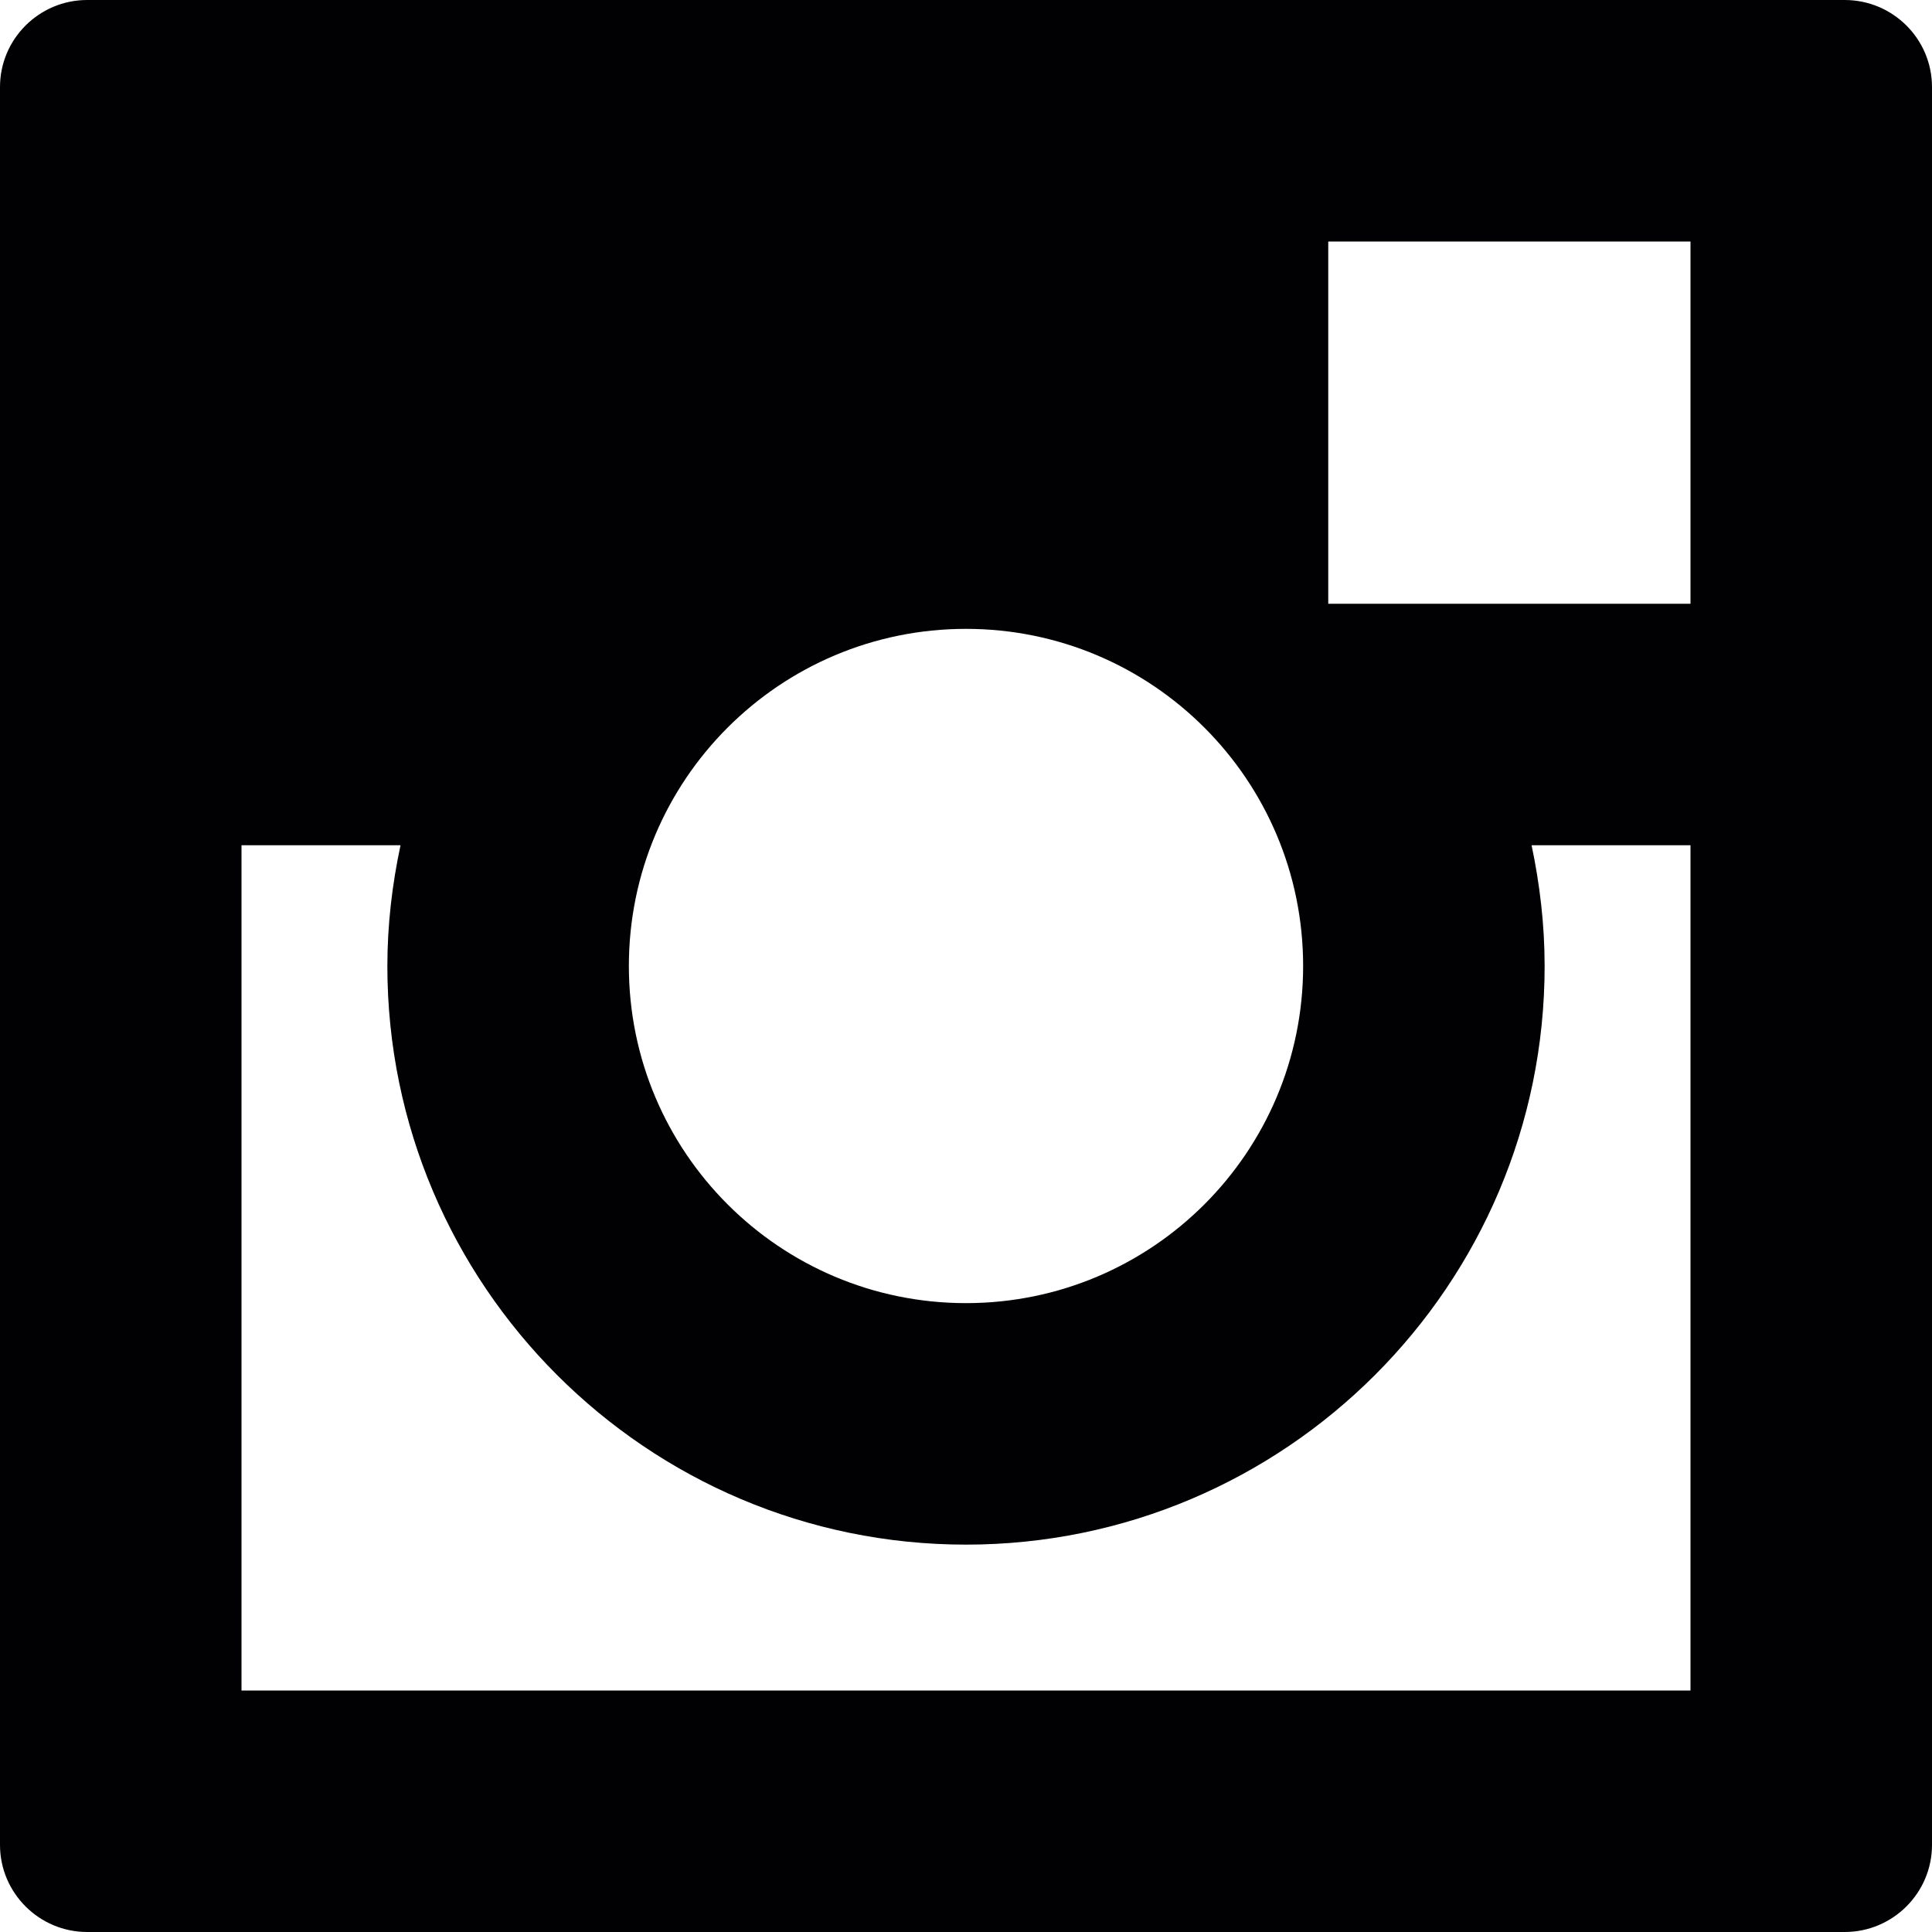
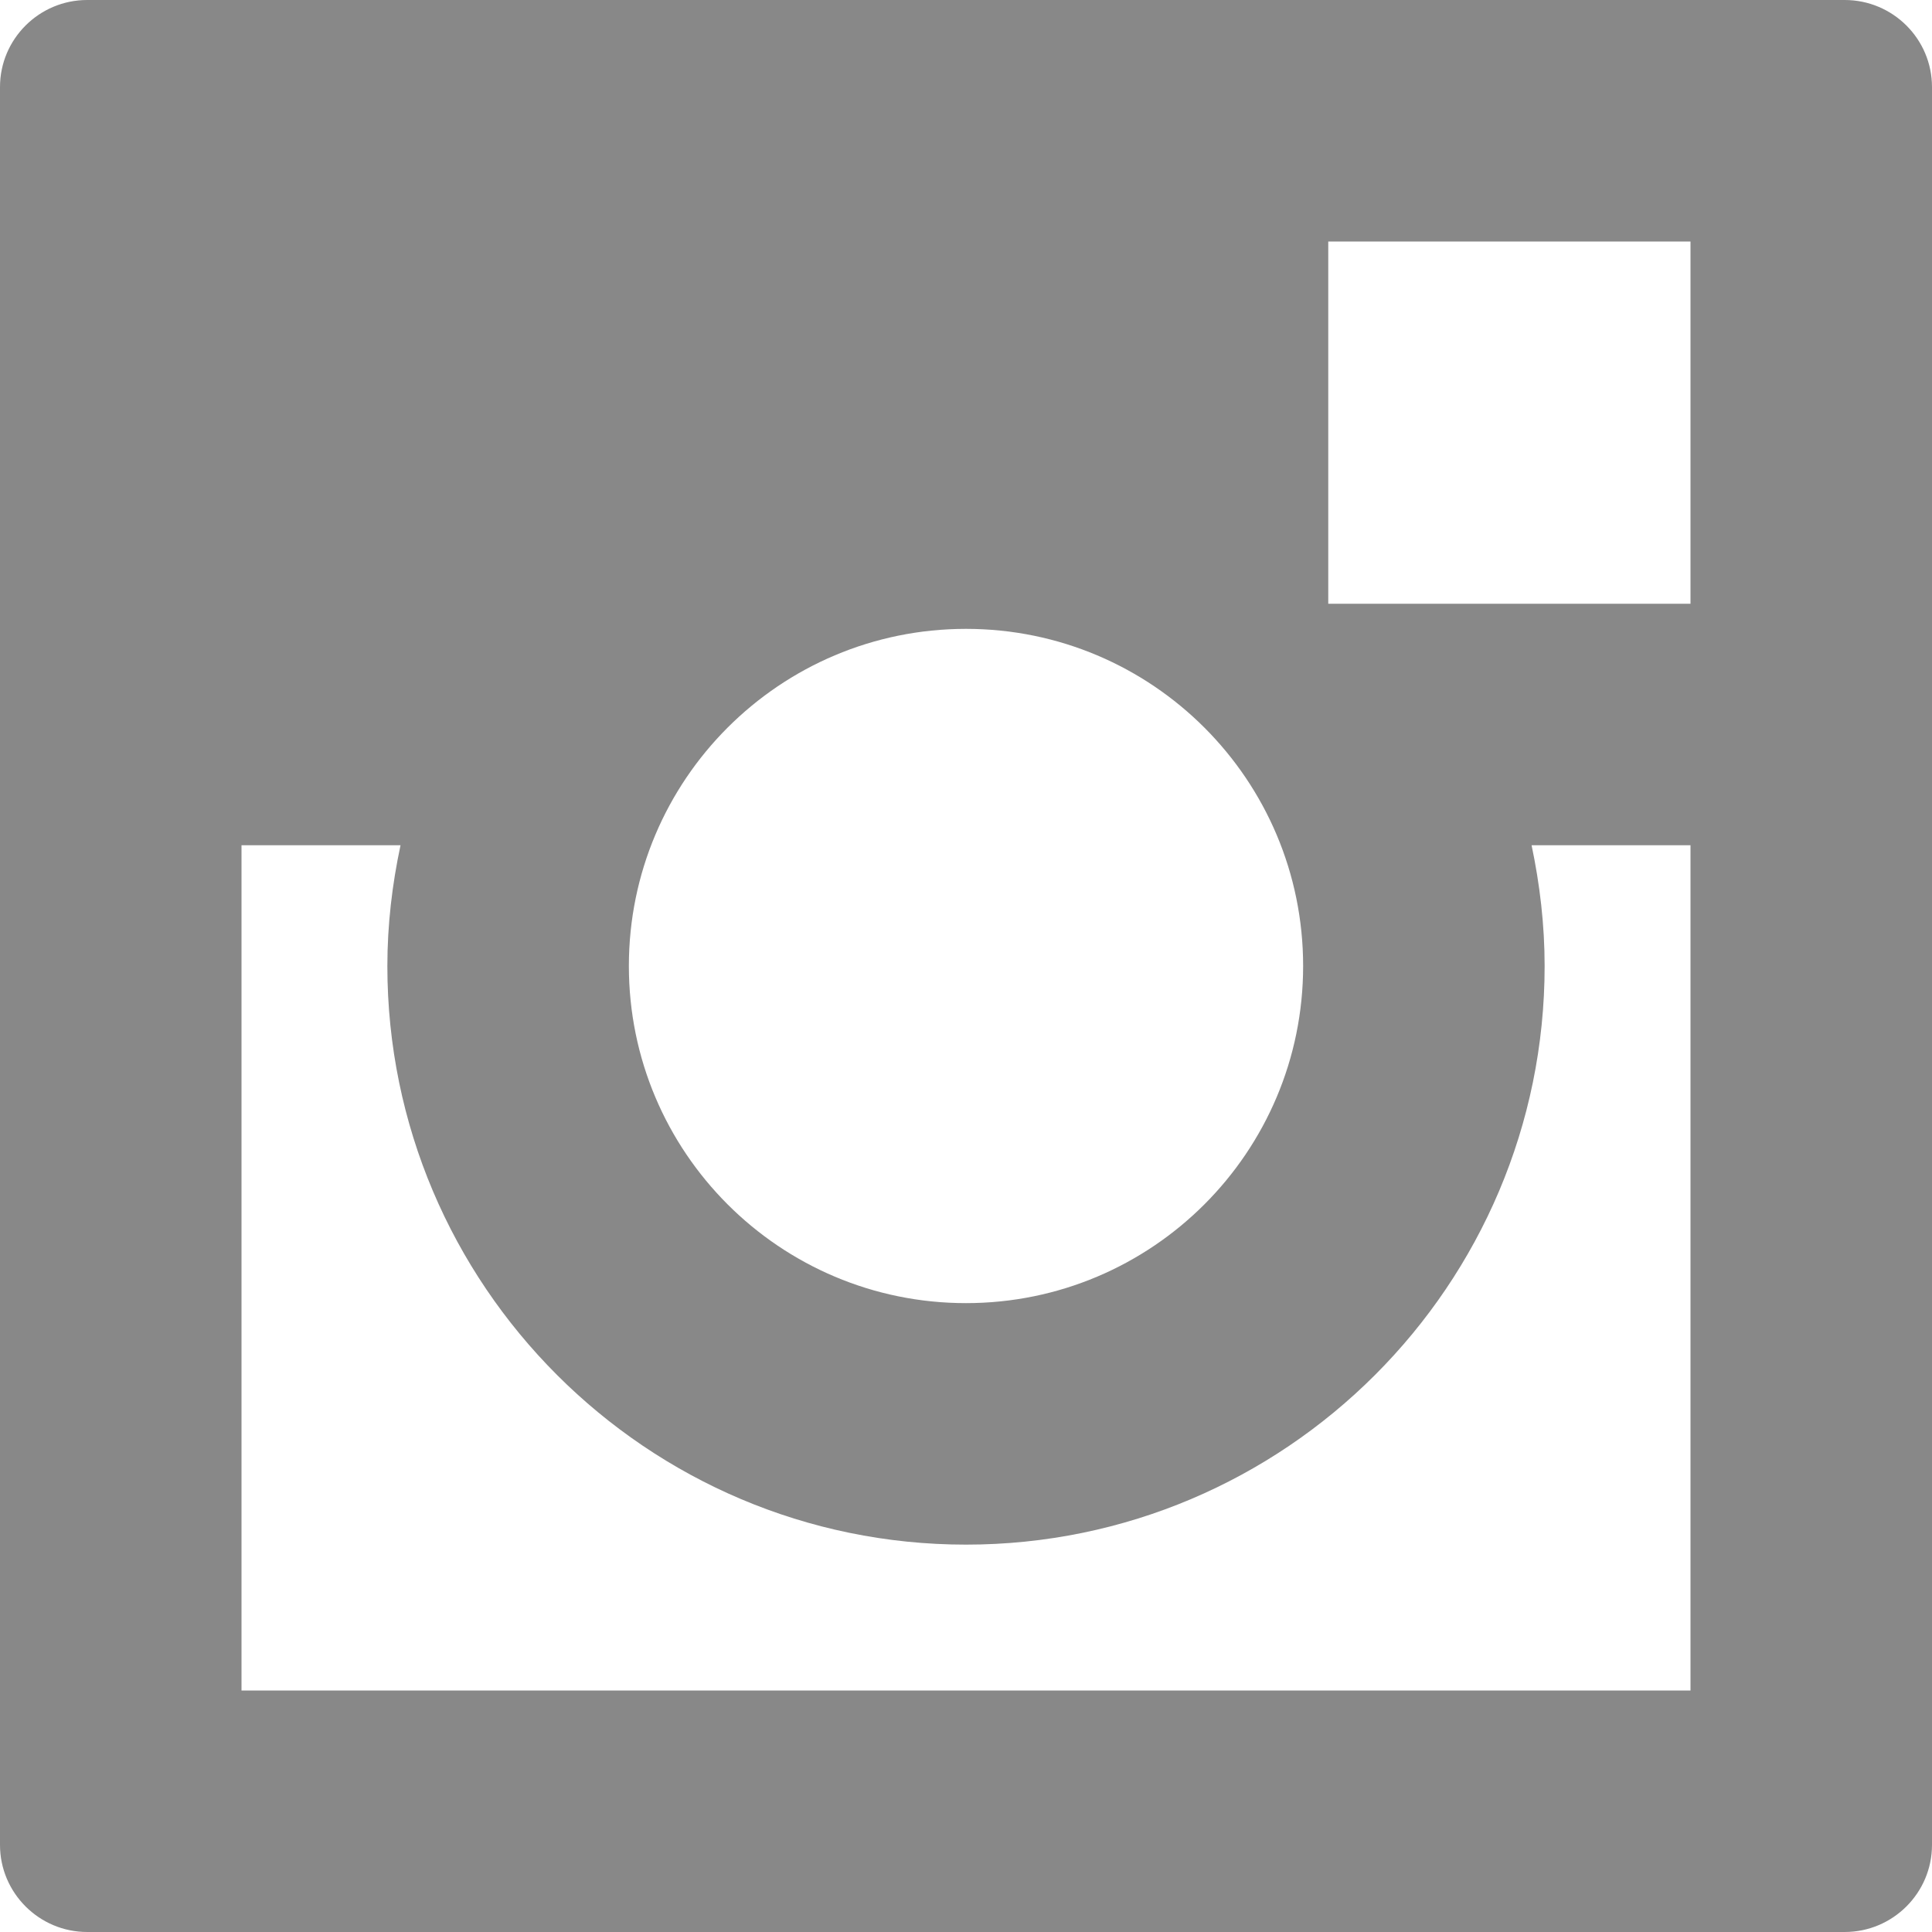
<svg xmlns="http://www.w3.org/2000/svg" version="1.1" id="Capa_1" x="0px" y="0px" viewBox="0 0 486.392 486.392" style="enable-background:new 0 0 486.392 486.392;" xml:space="preserve">
  <g>
    <g>
-       <path style="fill:#010002;" d="M464.413,0H21.948C9.849,0,0,9.819,0,21.918v442.555c0,12.069,9.849,21.918,21.948,21.918h442.464    c12.129,0,21.979-9.849,21.979-21.918V21.918C486.392,9.819,476.542,0,464.413,0z M243.196,158.32    c46.876,0,84.875,37.999,84.875,84.875s-37.999,84.875-84.875,84.875s-84.875-37.999-84.875-84.875S196.32,158.32,243.196,158.32z     M425.593,425.593H60.799V212.796h40.036c-2.098,9.819-3.314,19.972-3.314,30.399c0,80.346,65.359,145.674,145.674,145.674    c80.346,0,145.674-65.328,145.674-145.674c0-10.427-1.216-20.58-3.283-30.399h40.006V425.593z M425.593,151.997h-91.198V60.799    h91.198V151.997z" />
+       <path fill="#888" d="M464.413,0H21.948C9.849,0,0,9.819,0,21.918v442.555c0,12.069,9.849,21.918,21.948,21.918h442.464    c12.129,0,21.979-9.849,21.979-21.918V21.918C486.392,9.819,476.542,0,464.413,0z M243.196,158.32    c46.876,0,84.875,37.999,84.875,84.875s-37.999,84.875-84.875,84.875s-84.875-37.999-84.875-84.875S196.32,158.32,243.196,158.32z     M425.593,425.593H60.799V212.796h40.036c-2.098,9.819-3.314,19.972-3.314,30.399c0,80.346,65.359,145.674,145.674,145.674    c80.346,0,145.674-65.328,145.674-145.674c0-10.427-1.216-20.58-3.283-30.399h40.006V425.593z M425.593,151.997h-91.198V60.799    h91.198V151.997z" />
    </g>
    <g>
	</g>
    <g>
	</g>
    <g>
	</g>
    <g>
	</g>
    <g>
	</g>
    <g>
	</g>
    <g>
	</g>
    <g>
	</g>
    <g>
	</g>
    <g>
	</g>
    <g>
	</g>
    <g>
	</g>
    <g>
	</g>
    <g>
	</g>
    <g>
	</g>
  </g>
  <g>
</g>
  <g>
</g>
  <g>
</g>
  <g>
</g>
  <g>
</g>
  <g>
</g>
  <g>
</g>
  <g>
</g>
  <g>
</g>
  <g>
</g>
  <g>
</g>
  <g>
</g>
  <g>
</g>
  <g>
</g>
  <g>
</g>
</svg>
